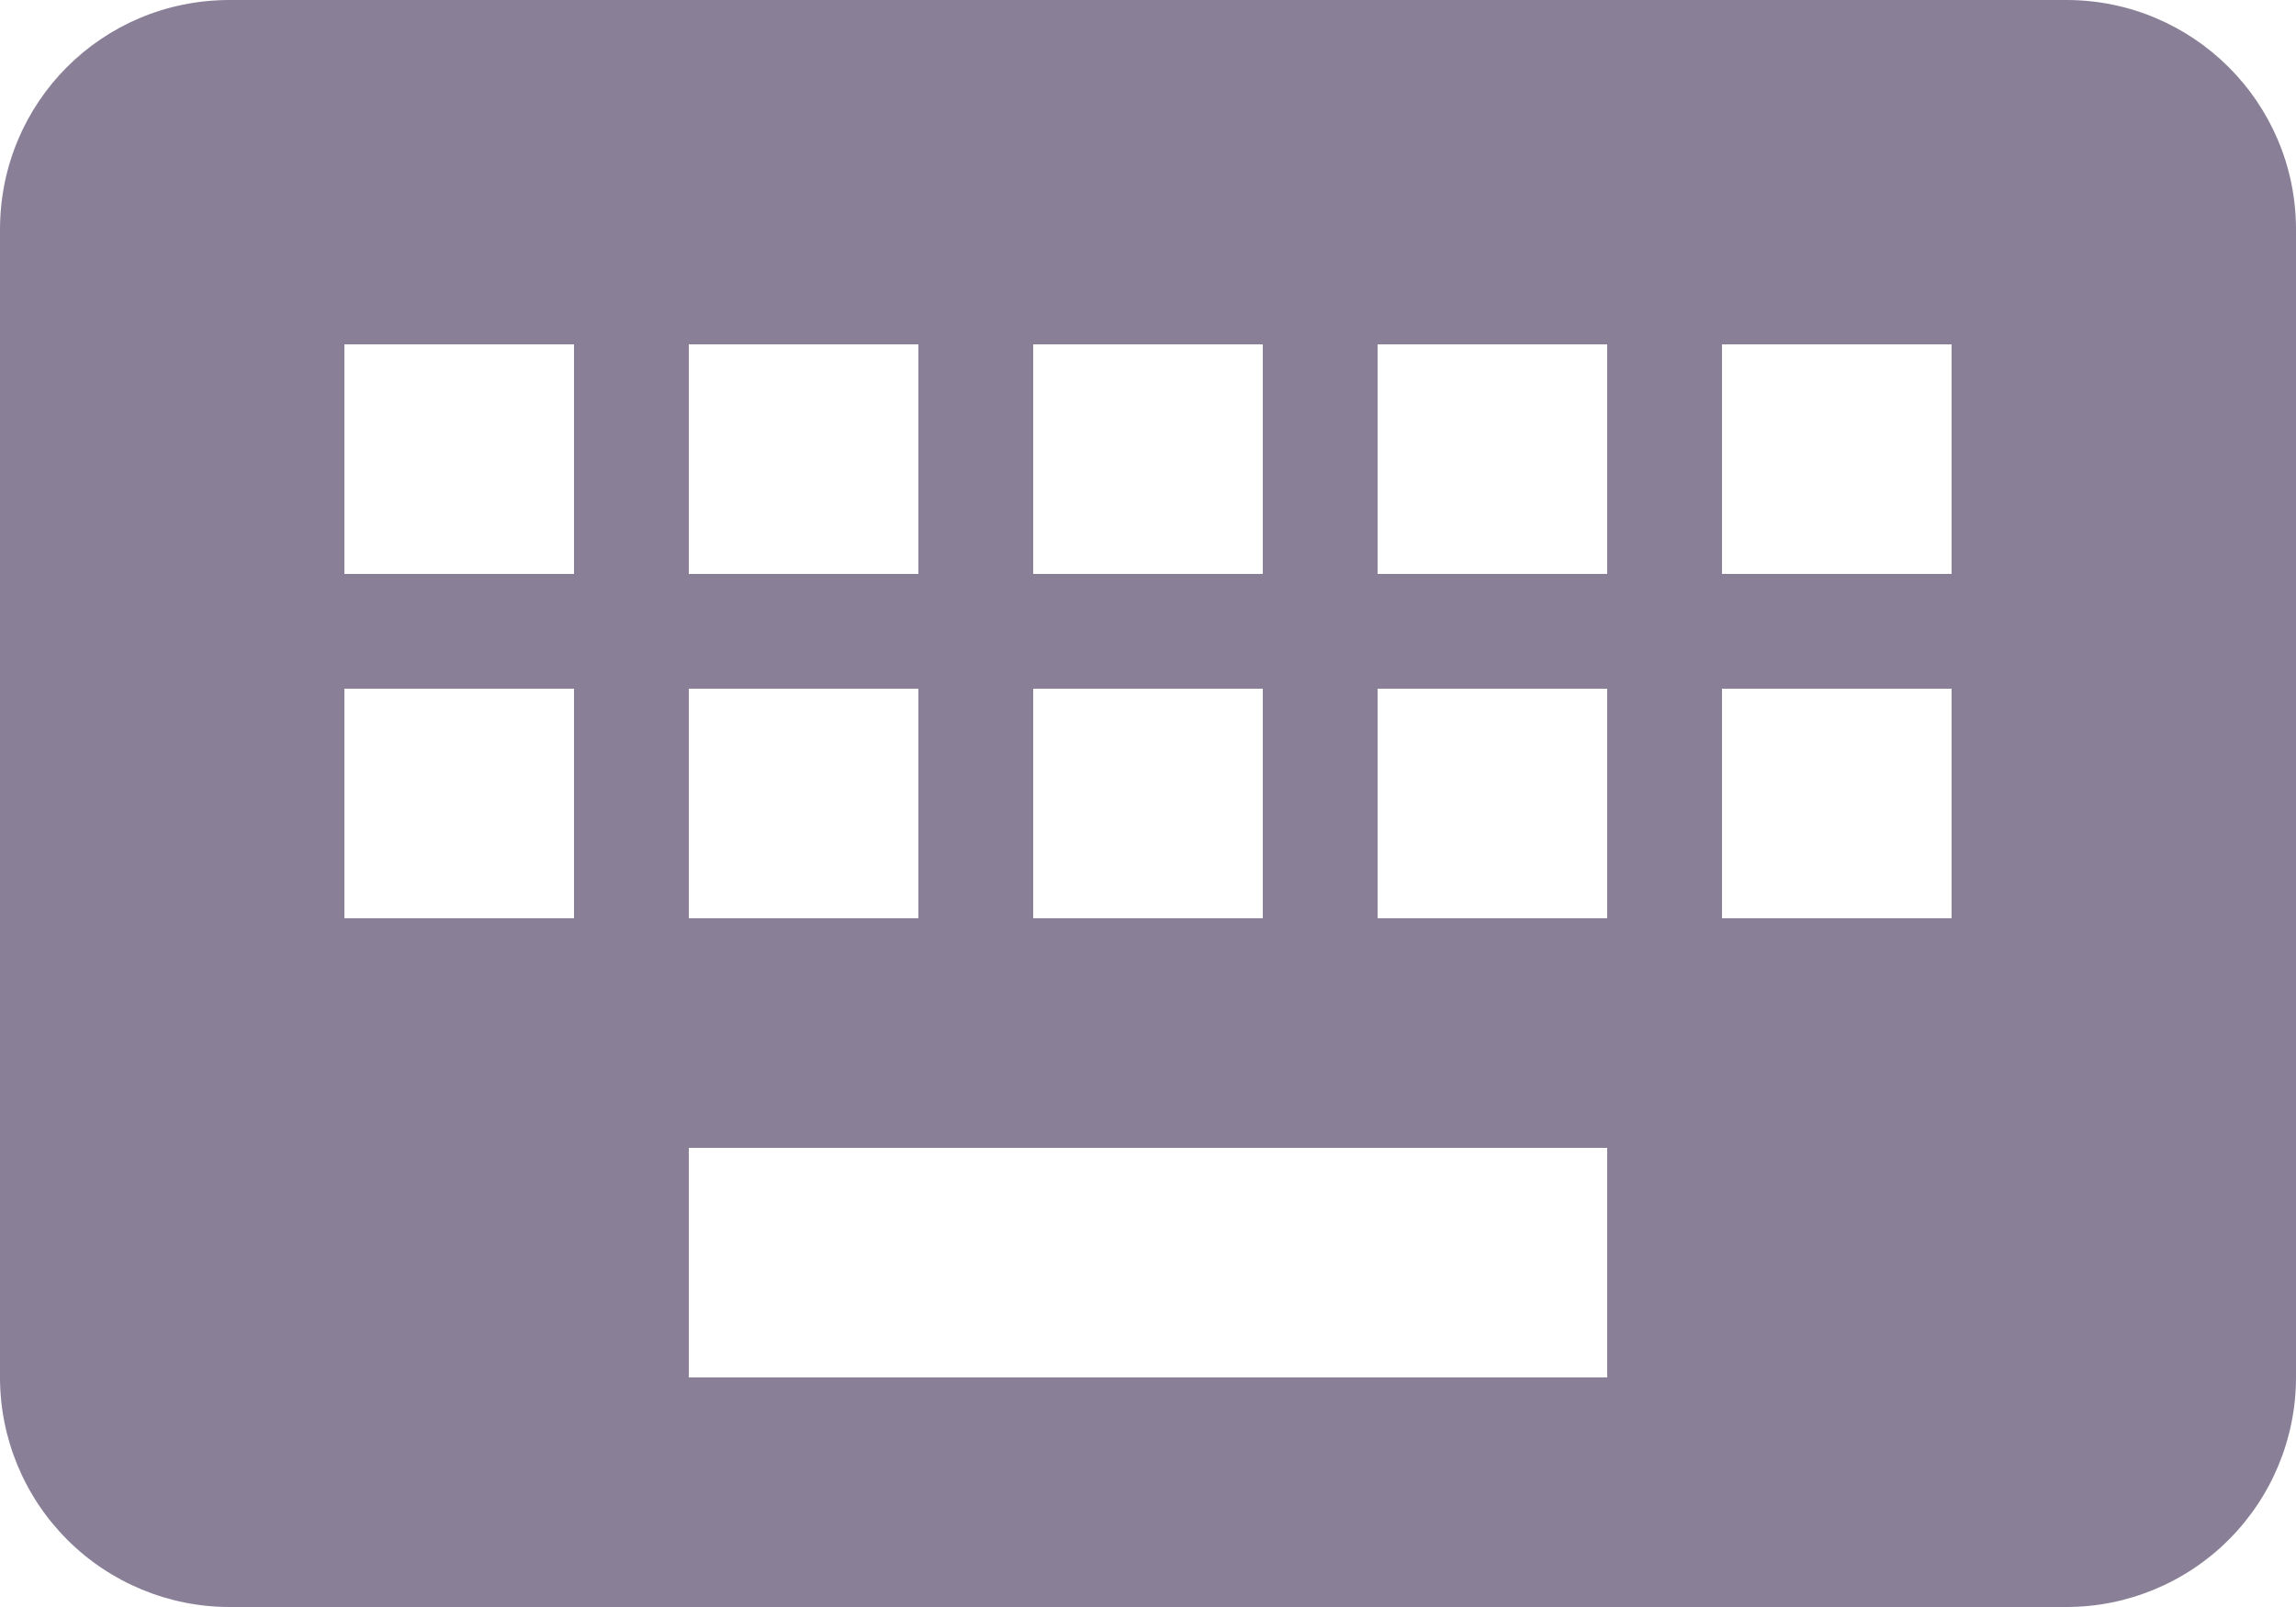
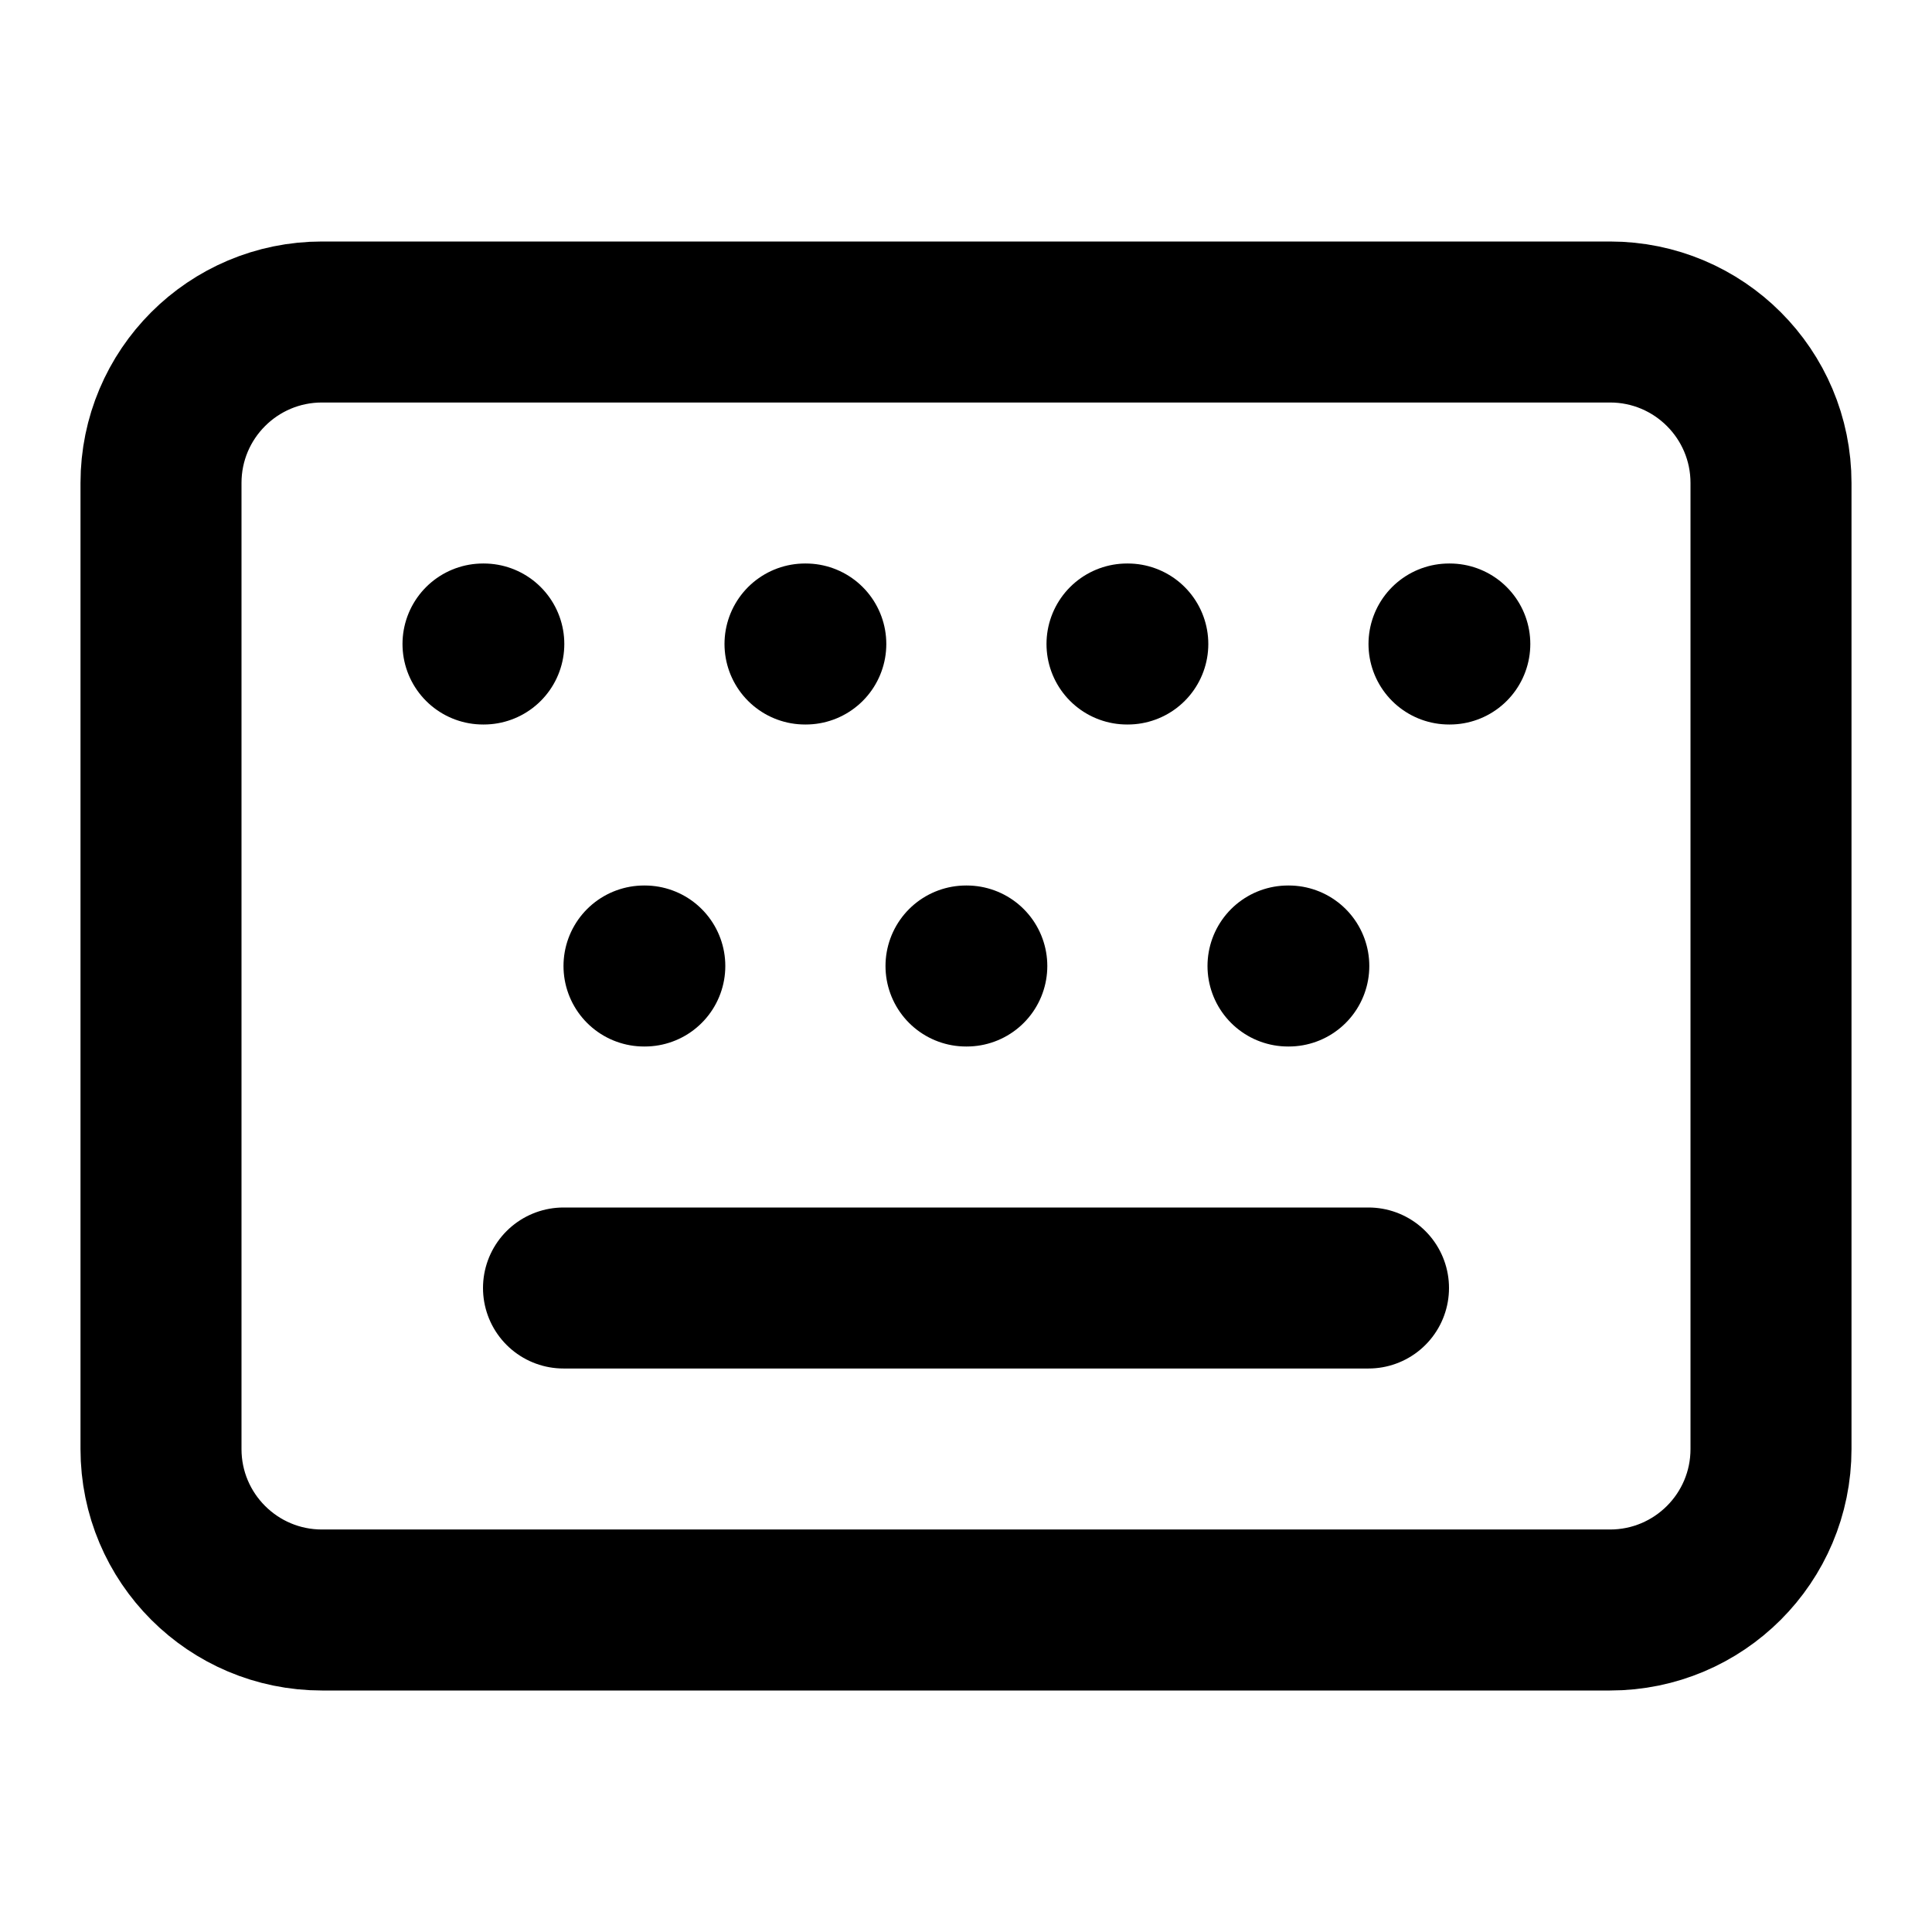
- <svg xmlns="http://www.w3.org/2000/svg" width="20" height="14" viewBox="0 0 20 14" fill="none">
-   <path d="M17 5H15V3H17M17 8H15V6H17M14 5H12V3H14M14 8H12V6H14M14 12H6V10H14M5 5H3V3H5M5 8H3V6H5M6 6H8V8H6M6 3H8V5H6M9 6H11V8H9M9 3H11V5H9M18 0H2C0.89 0 0 0.89 0 2V12C0 12.53 0.211 13.039 0.586 13.414C0.961 13.789 1.47 14 2 14H18C18.53 14 19.039 13.789 19.414 13.414C19.789 13.039 20 12.53 20 12V2C20 0.89 19.1 0 18 0Z" fill="#898098" />
+ <svg xmlns="http://www.w3.org/2000/svg" width="24" height="24" viewBox="0 0 24 24" fill="none">
+   <path d="M10 8H10.01M12 12H12.01M14 8H14.01M16 12H16.01M18 8H18.01M6 8H6.01M7 16H17M8 12H8.01M4 4H20C21.105 4 22 4.895 22 6V18C22 19.105 21.105 20 20 20H4C2.895 20 2 19.105 2 18V6C2 4.895 2.895 4 4 4Z" stroke="currentColor" stroke-width="2" stroke-linecap="round" stroke-linejoin="round" />
</svg>
